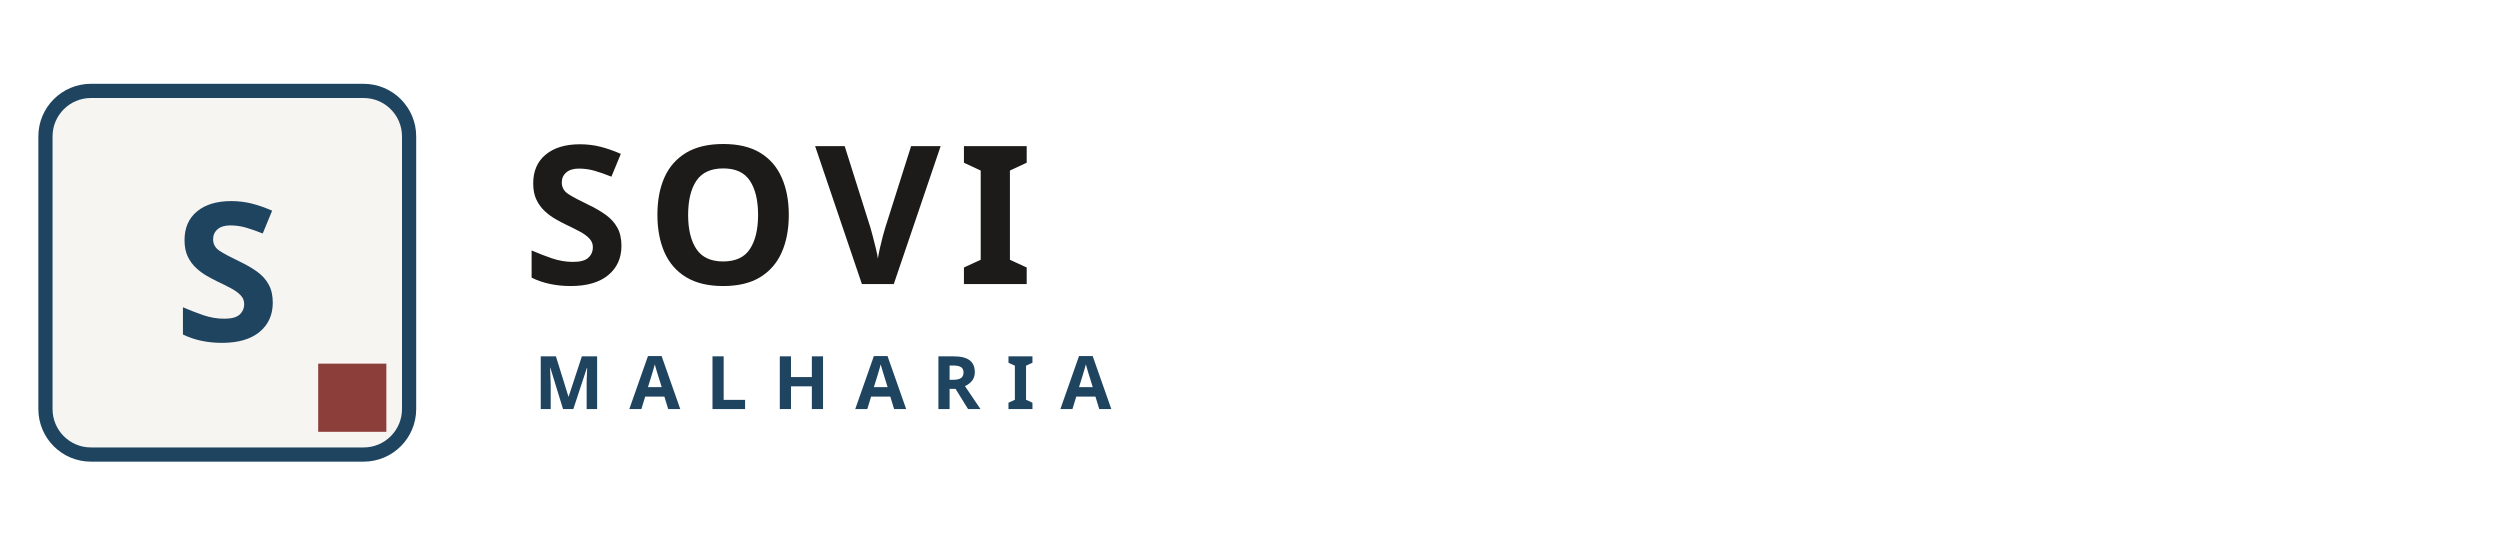
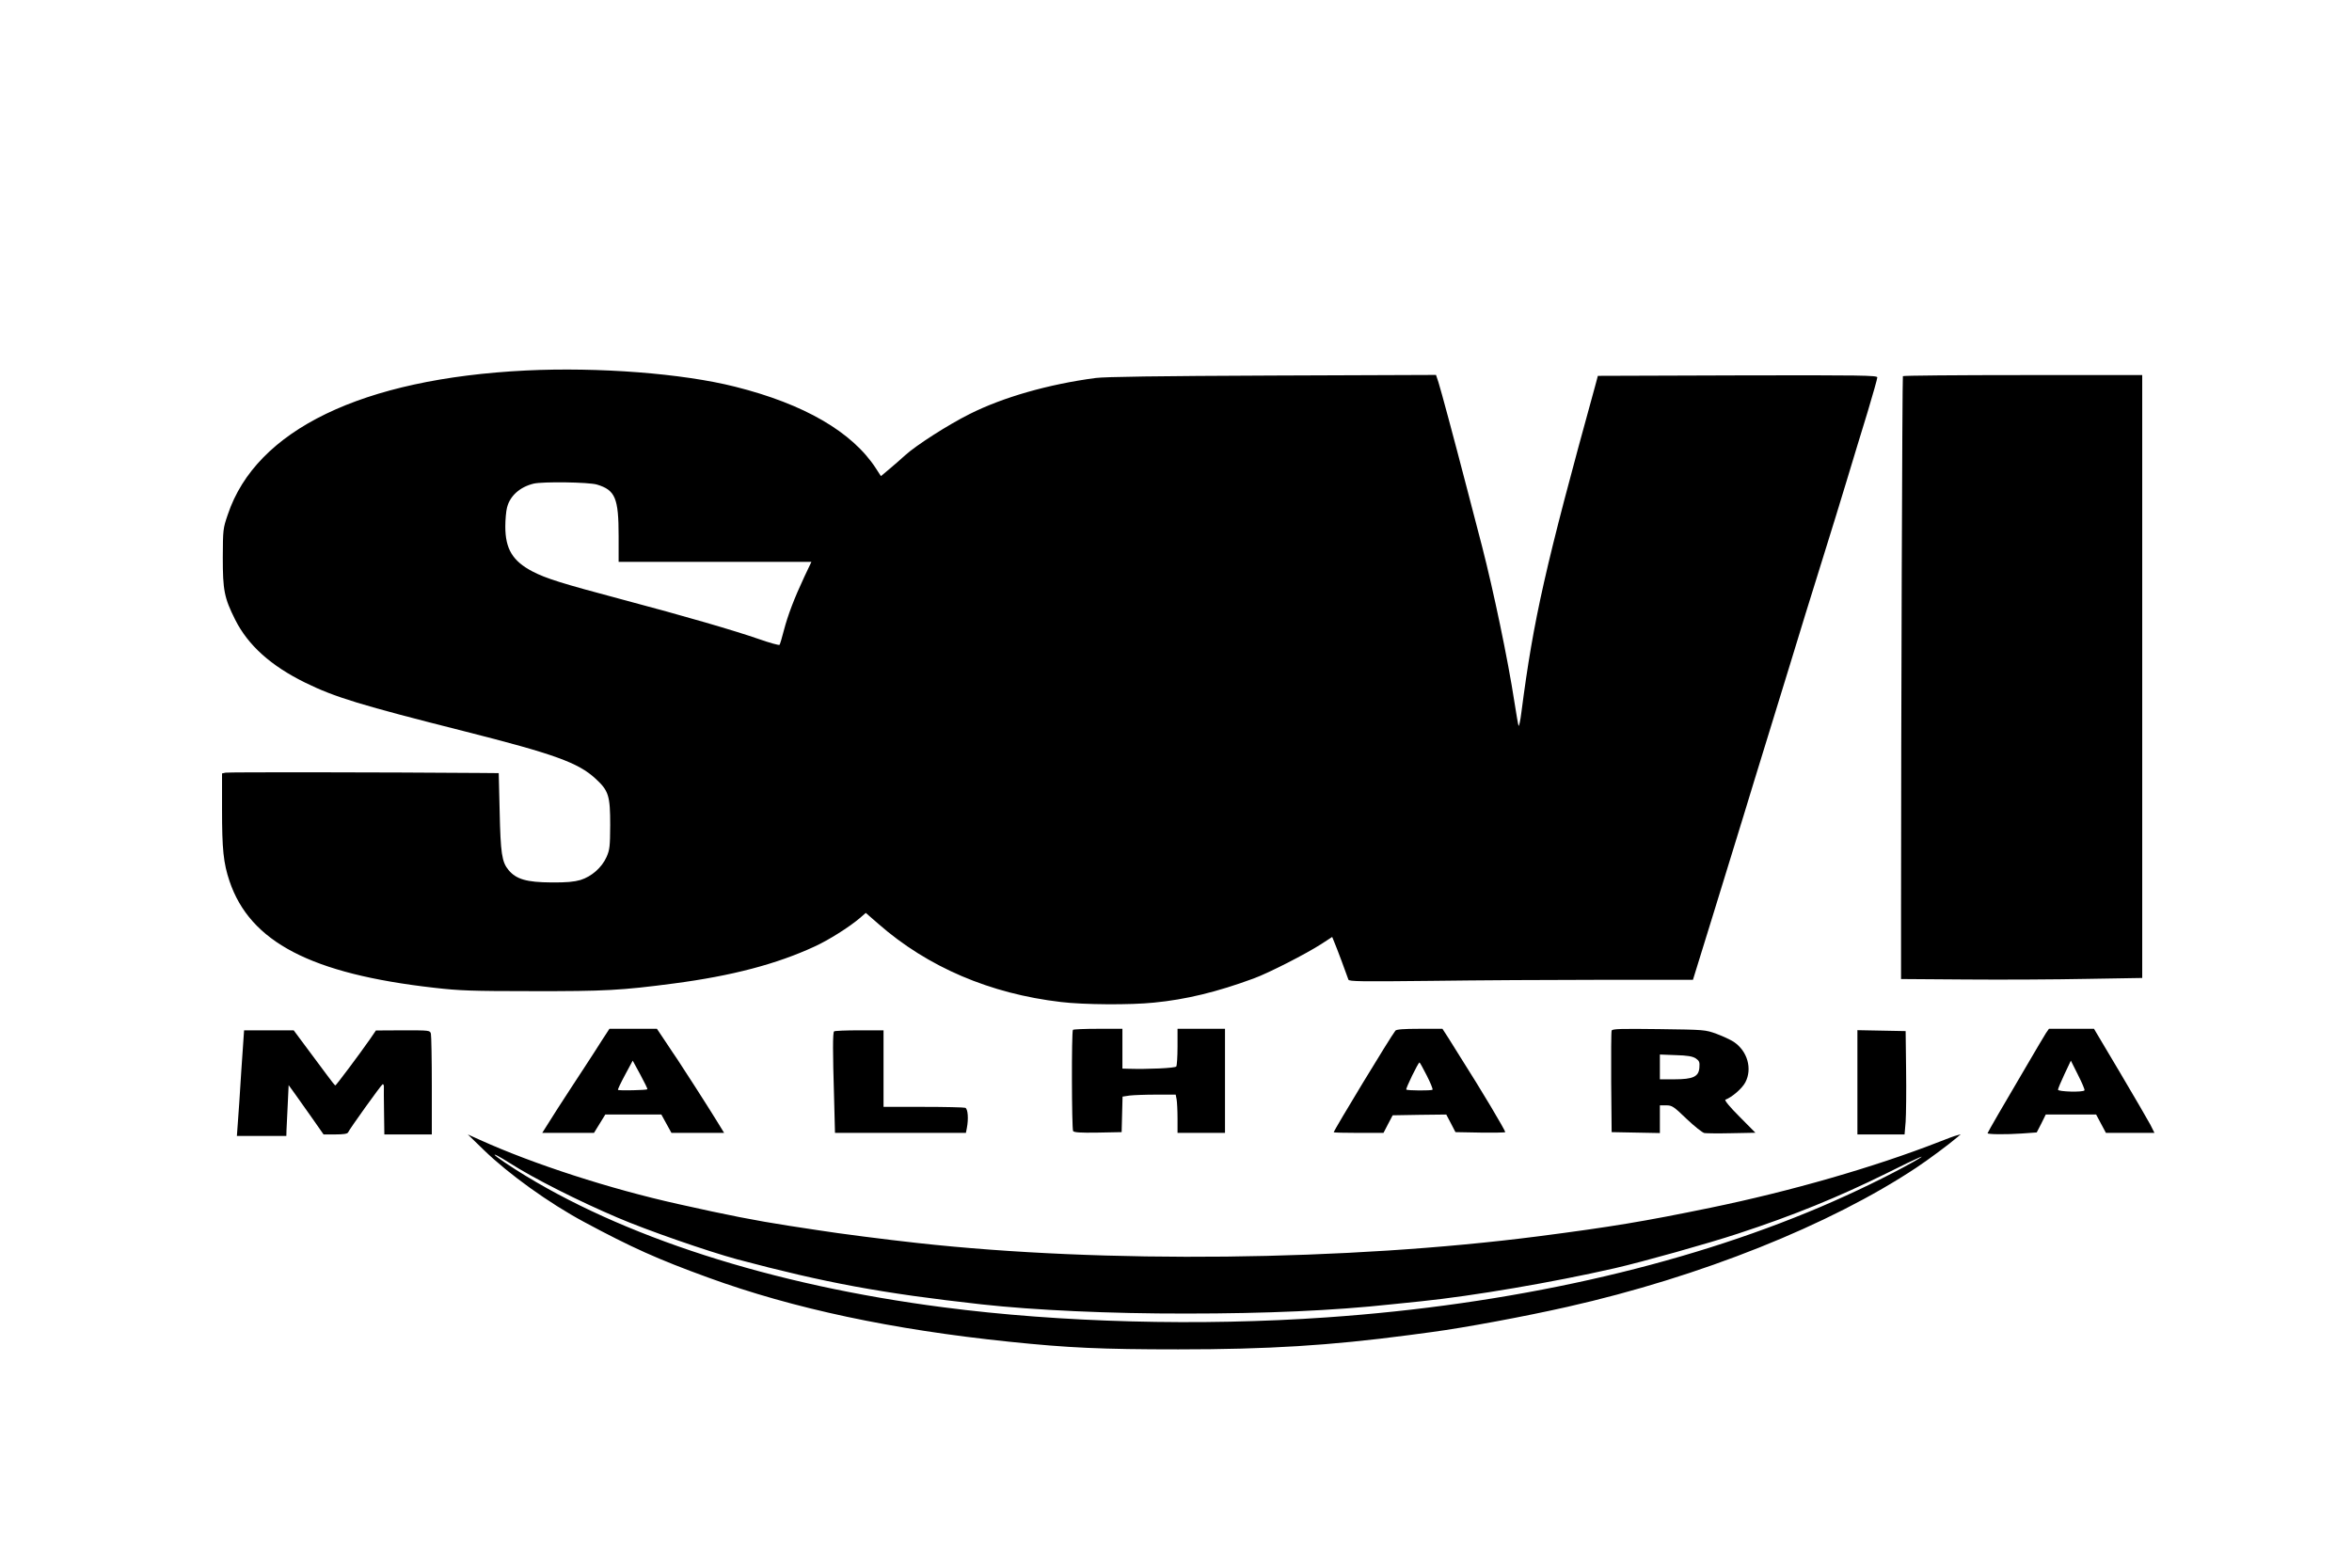
- <svg xmlns="http://www.w3.org/2000/svg" viewBox="0 0 440 96" fill="none">
-   <rect x="8" y="16" width="64" height="64" rx="8" fill="#F7F5F2" stroke="#1F4460" stroke-width="2.5" />
-   <text x="40" y="60" text-anchor="middle" font-family="ui-sans-serif, system-ui, sans-serif" font-size="34" font-weight="700" fill="#1F4460">S</text>
-   <rect x="56" y="64" width="12" height="12" fill="#8C3E3A" />
-   <text x="92" y="50" font-family="ui-sans-serif, system-ui, sans-serif" font-size="34" font-weight="700" fill="#1C1B19" letter-spacing="3">SOVI</text>
-   <text x="94" y="72" font-family="ui-sans-serif, system-ui, sans-serif" font-size="13" font-weight="600" fill="#1F4460" letter-spacing="4.5">MALHARIA</text>
+ <svg xmlns="http://www.w3.org/2000/svg" version="1.0" width="1536pt" height="1024pt" viewBox="0 0 1536 1024" preserveAspectRatio="xMidYMid meet">
+   <g transform="translate(0,1024) scale(0.1,-0.1)" fill="#000000" stroke="none">
+     <path d="M3435 7820 c-1070 -53 -1762 -388 -1947 -940 -32 -93 -32 -99 -33 -280 0 -216 9 -264 81 -408 84 -167 233 -301 457 -411 195 -96 365 -147 1037 -317 589 -149 747 -206 859 -310 86 -79 96 -111 96 -304 -1 -141 -3 -160 -24 -208 -31 -69 -97 -127 -170 -150 -42 -12 -91 -17 -191 -16 -161 1 -229 21 -279 81 -44 53 -52 110 -58 386 l-6 247 -111 1 c-652 5 -1656 6 -1673 2 l-23 -5 0 -233 c0 -263 9 -352 49 -471 134 -397 532 -605 1336 -696 166 -19 246 -22 640 -22 474 -1 584 5 925 50 381 50 673 127 921 242 90 41 226 127 294 185 l39 34 84 -73 c321 -281 728 -455 1190 -509 149 -18 453 -20 608 -4 208 20 414 70 652 158 96 35 341 160 443 226 l69 45 15 -37 c14 -32 77 -201 91 -242 4 -12 83 -13 537 -8 293 4 798 7 1123 7 l590 0 137 443 c75 243 162 525 193 627 31 102 103 338 161 525 58 187 122 396 143 465 48 159 142 464 230 745 38 121 101 326 140 455 39 129 100 331 136 447 35 117 64 219 64 228 0 13 -100 15 -912 13 l-913 -3 -16 -60 c-329 -1193 -404 -1527 -483 -2135 -7 -58 -16 -98 -19 -90 -3 8 -15 78 -27 155 -42 275 -137 728 -211 1015 -22 85 -67 256 -99 380 -87 335 -169 639 -186 693 l-16 48 -1066 -4 c-754 -3 -1093 -8 -1157 -16 -309 -41 -605 -126 -822 -235 -142 -71 -349 -204 -421 -269 -26 -24 -72 -64 -103 -90 l-56 -47 -33 51 c-154 237 -468 420 -919 533 -344 87 -894 129 -1366 106z m463 -745 c120 -36 142 -88 142 -337 l0 -168 629 0 630 0 -46 -97 c-67 -143 -108 -252 -134 -351 -12 -48 -25 -90 -28 -94 -4 -4 -65 13 -136 38 -162 56 -473 147 -895 259 -395 105 -495 137 -582 182 -130 68 -178 147 -178 294 0 44 5 100 11 123 19 77 84 135 174 157 60 14 358 10 413 -6z" />
+     <path d="M12427 7783 c-4 -7 -12 -2271 -12 -3463 l0 -475 425 -3 c234 -2 588 0 788 4 l362 6 0 1969 0 1969 -779 0 c-429 0 -782 -3 -784 -7z" />
+     <path d="M3933 3448 c-25 -40 -78 -122 -118 -183 -40 -60 -118 -181 -174 -267 l-100 -158 169 0 169 0 37 60 37 60 183 0 183 0 33 -60 33 -60 172 0 172 0 -51 83 c-56 91 -217 342 -254 397 -13 19 -49 72 -79 118 l-55 82 -155 0 -155 0 -47 -72z m295 -323 c-5 -6 -187 -10 -192 -4 -3 2 18 46 46 98 l50 93 50 -92 c27 -50 48 -93 46 -95z" />
+     <path d="M7007 3513 c-10 -9 -8 -646 1 -661 7 -9 46 -12 163 -10 l154 3 3 116 3 116 46 7 c25 3 103 6 173 6 l128 0 6 -31 c3 -17 6 -74 6 -125 l0 -94 155 0 155 0 0 340 0 340 -155 0 -155 0 0 -117 c0 -65 -4 -123 -8 -129 -6 -11 -189 -19 -314 -15 l-38 1 0 130 0 130 -158 0 c-87 0 -162 -3 -165 -7z" />
+     <path d="M9113 3508 c-31 -38 -403 -652 -403 -664 0 -2 73 -4 163 -4 l162 0 30 58 30 57 175 3 175 2 30 -57 30 -58 163 -3 c89 -1 162 0 162 3 0 13 -155 273 -293 490 -24 39 -60 96 -80 128 l-37 57 -149 0 c-107 0 -151 -4 -158 -12z m205 -294 c24 -47 41 -89 37 -92 -7 -7 -164 -6 -171 1 -6 5 78 177 86 177 3 0 24 -39 48 -86z" />
+     <path d="M10525 3508 c-3 -7 -4 -159 -3 -338 l3 -325 158 -3 157 -3 0 91 0 90 41 0 c38 0 48 -6 134 -89 51 -48 103 -90 116 -92 13 -2 93 -3 178 -1 l155 3 -105 106 c-63 63 -99 107 -91 110 43 16 109 73 130 113 47 89 14 205 -76 265 -20 13 -71 37 -112 52 -74 27 -78 27 -377 31 -249 3 -304 2 -308 -10z m549 -181 c23 -16 27 -24 24 -60 -4 -60 -41 -77 -165 -77 l-93 0 0 81 0 81 103 -4 c78 -2 110 -8 131 -21z" />
+     <path d="M13362 3493 c-10 -16 -70 -116 -132 -223 -62 -107 -144 -247 -182 -311 -37 -64 -68 -119 -68 -121 0 -8 122 -9 223 -2 l98 7 30 58 29 59 165 0 164 0 32 -60 32 -60 159 0 158 0 -27 54 c-16 29 -104 182 -198 340 l-170 286 -147 0 -147 0 -19 -27z m251 -375 c-8 -14 -173 -9 -173 4 0 7 19 52 42 101 l42 89 47 -94 c26 -51 45 -96 42 -100z" />
+     <path d="M1576 3248 c-9 -145 -19 -300 -23 -345 l-6 -83 162 0 161 0 1 38 c1 20 4 95 8 166 l6 128 42 -58 c23 -33 74 -105 114 -161 l72 -103 77 0 c53 0 79 4 83 13 8 20 217 312 226 315 4 1 8 -5 8 -15 -1 -10 0 -84 1 -165 l2 -148 155 0 155 0 0 318 c0 174 -3 327 -6 340 -6 22 -8 22 -183 22 l-176 -1 -39 -57 c-66 -95 -221 -302 -226 -302 -3 0 -26 29 -51 63 -25 34 -85 115 -134 180 l-87 117 -162 0 -162 0 -18 -262z" />
+     <path d="M5447 3503 c-9 -8 -9 -134 0 -430 l6 -233 427 0 428 0 6 31 c12 61 7 126 -10 133 -9 3 -132 6 -275 6 l-259 0 0 250 0 250 -158 0 c-87 0 -162 -3 -165 -7z" />
+     <path d="M12130 3170 l0 -340 154 0 154 0 7 83 c3 45 5 197 3 337 l-3 255 -157 3 -158 3 0 -341z" />
+     <path d="M3160 2728 c164 -159 426 -347 655 -470 309 -166 480 -243 810 -363 557 -203 1203 -340 1966 -419 385 -40 601 -50 1104 -50 586 0 989 25 1505 93 41 6 109 15 150 20 217 29 609 102 887 165 868 196 1713 534 2278 909 81 54 213 152 269 200 l21 18 -25 -7 c-14 -3 -65 -22 -115 -42 -425 -166 -971 -323 -1495 -431 -437 -90 -643 -124 -1120 -186 -1251 -161 -2838 -179 -4060 -44 -209 23 -507 61 -652 84 -54 8 -140 21 -190 29 -212 33 -393 68 -718 141 -446 99 -946 261 -1295 419 l-80 36 105 -102z m169 -85 c158 -101 449 -248 703 -356 193 -83 591 -221 783 -273 575 -153 939 -221 1595 -294 343 -38 840 -61 1338 -60 521 0 958 19 1337 60 50 5 137 14 195 20 339 35 858 123 1265 216 187 43 611 162 805 226 363 119 654 238 968 393 220 110 291 140 178 76 -166 -93 -388 -201 -606 -294 -916 -390 -2030 -639 -3225 -722 -830 -58 -1739 -34 -2505 66 -1121 145 -2105 462 -2792 899 -113 72 -172 117 -118 90 14 -7 49 -28 79 -47z" />
+   </g>
</svg>
